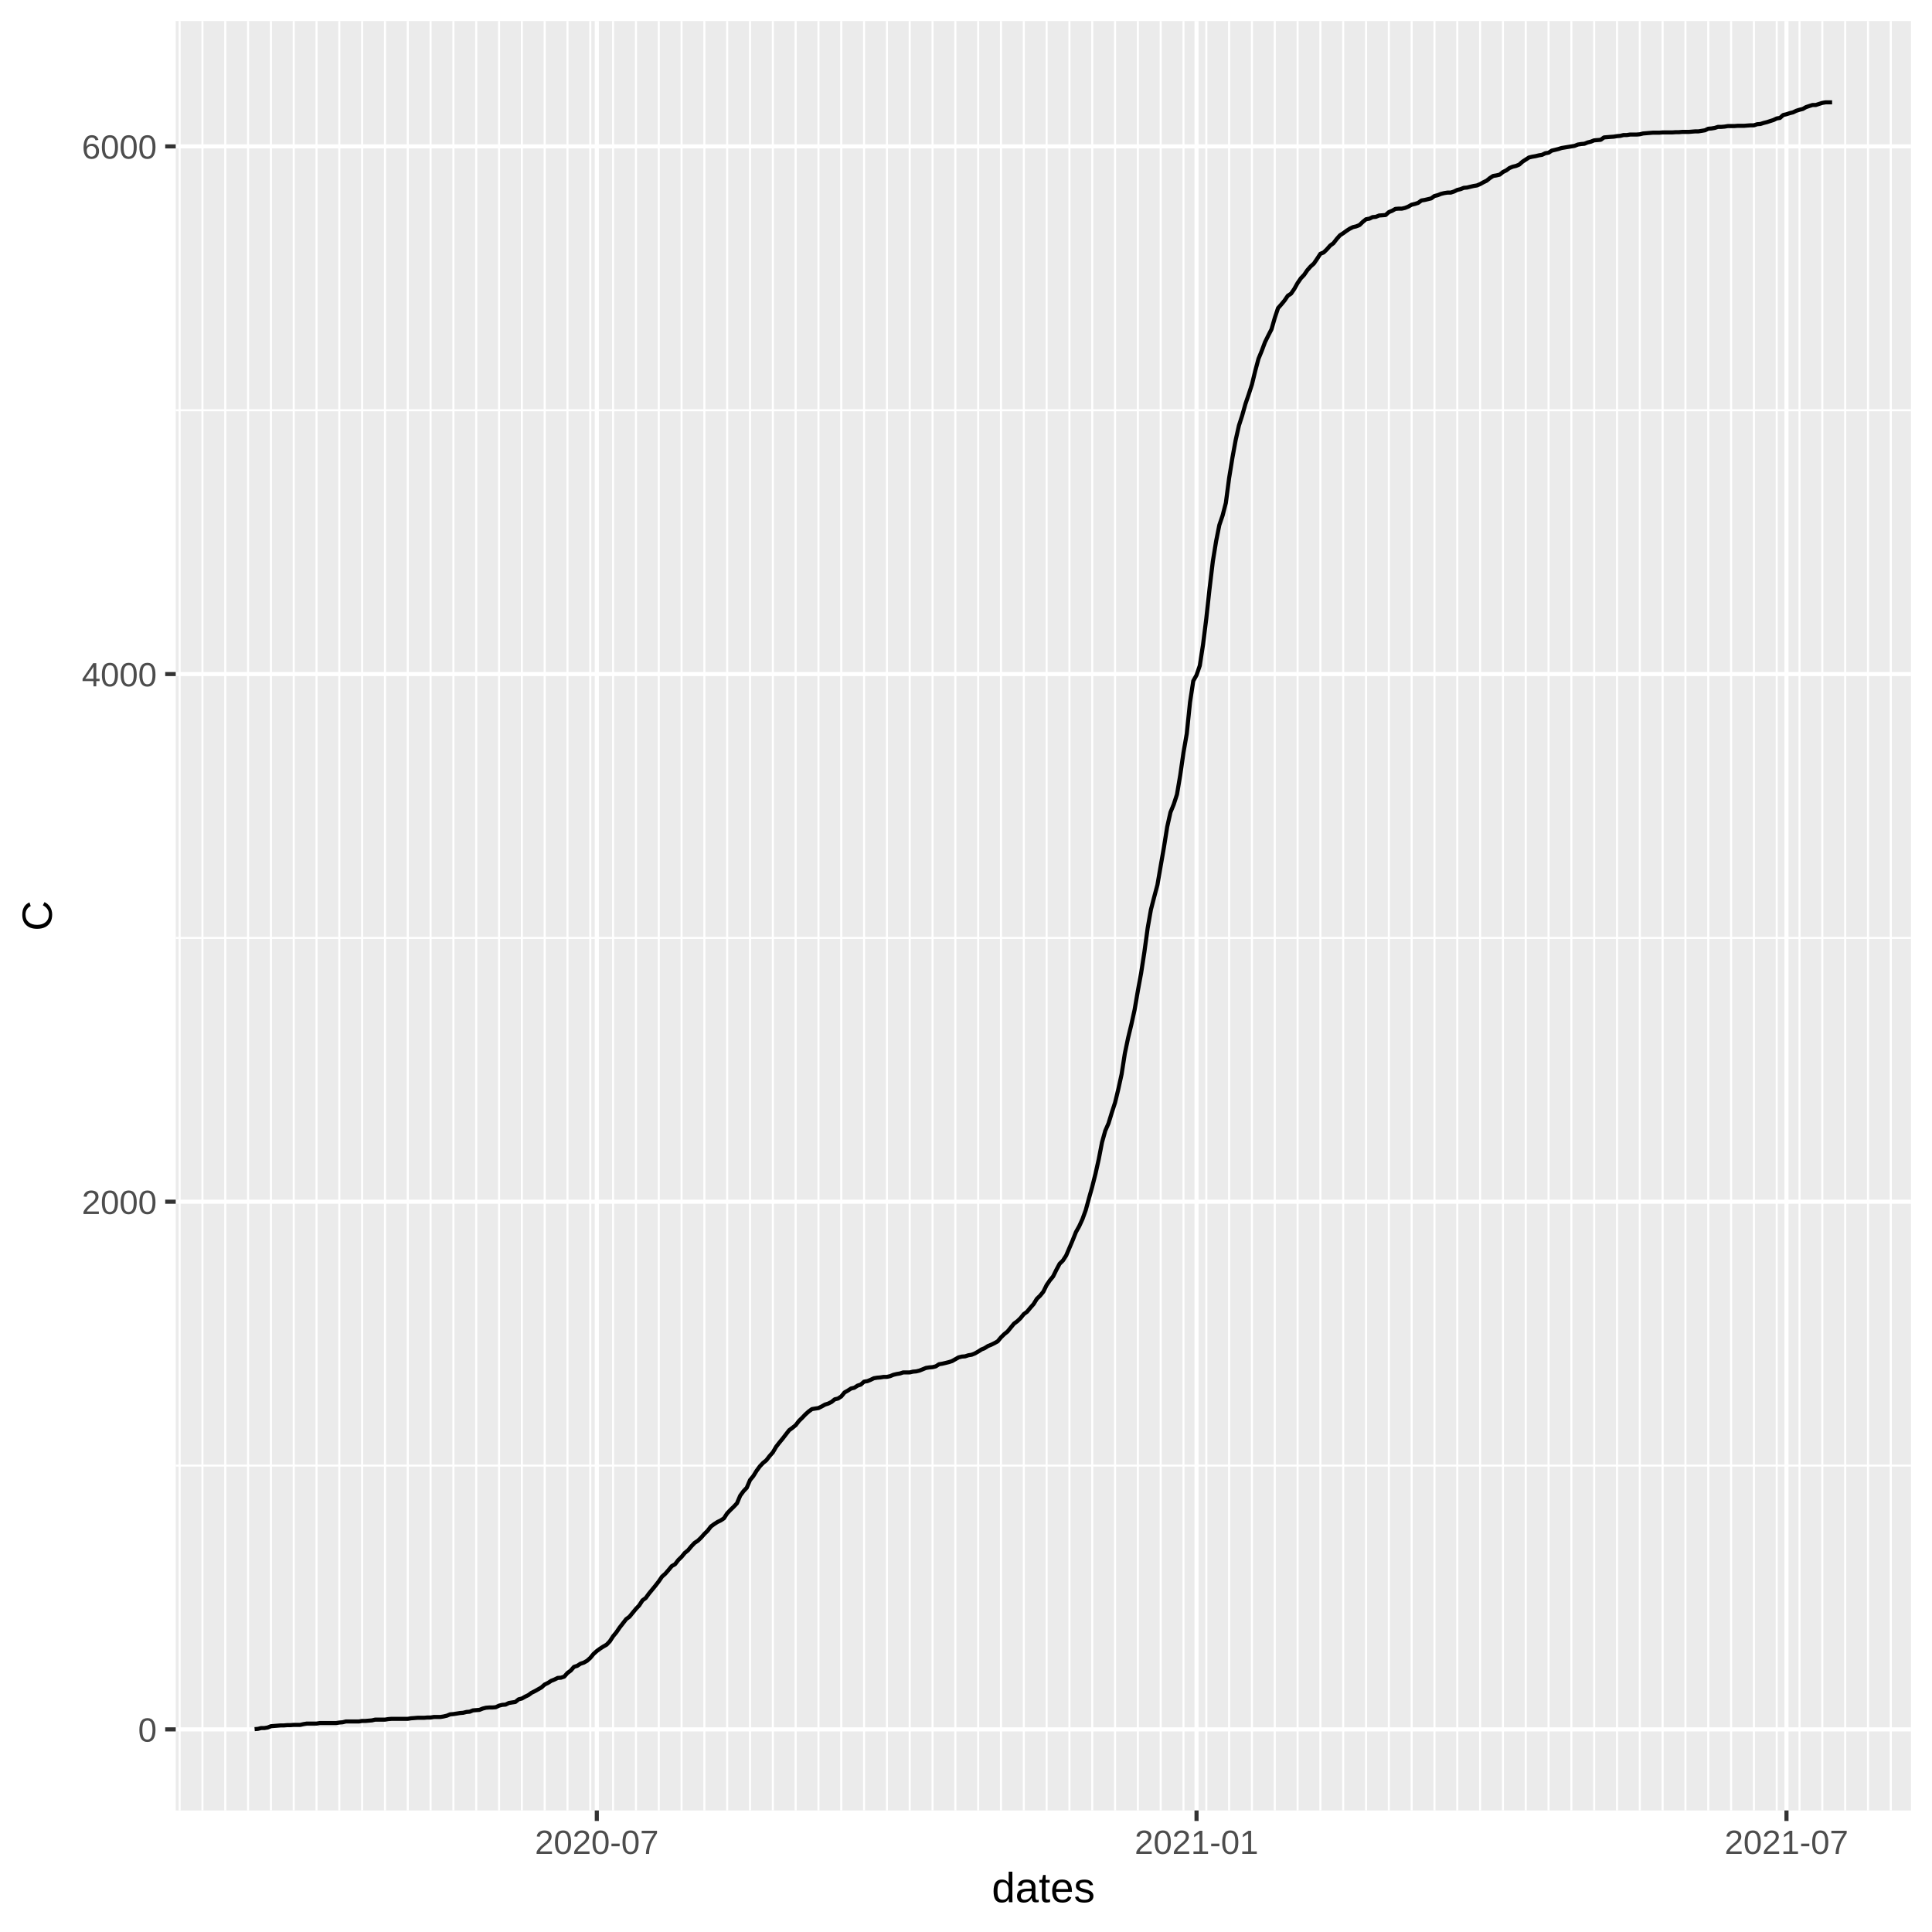
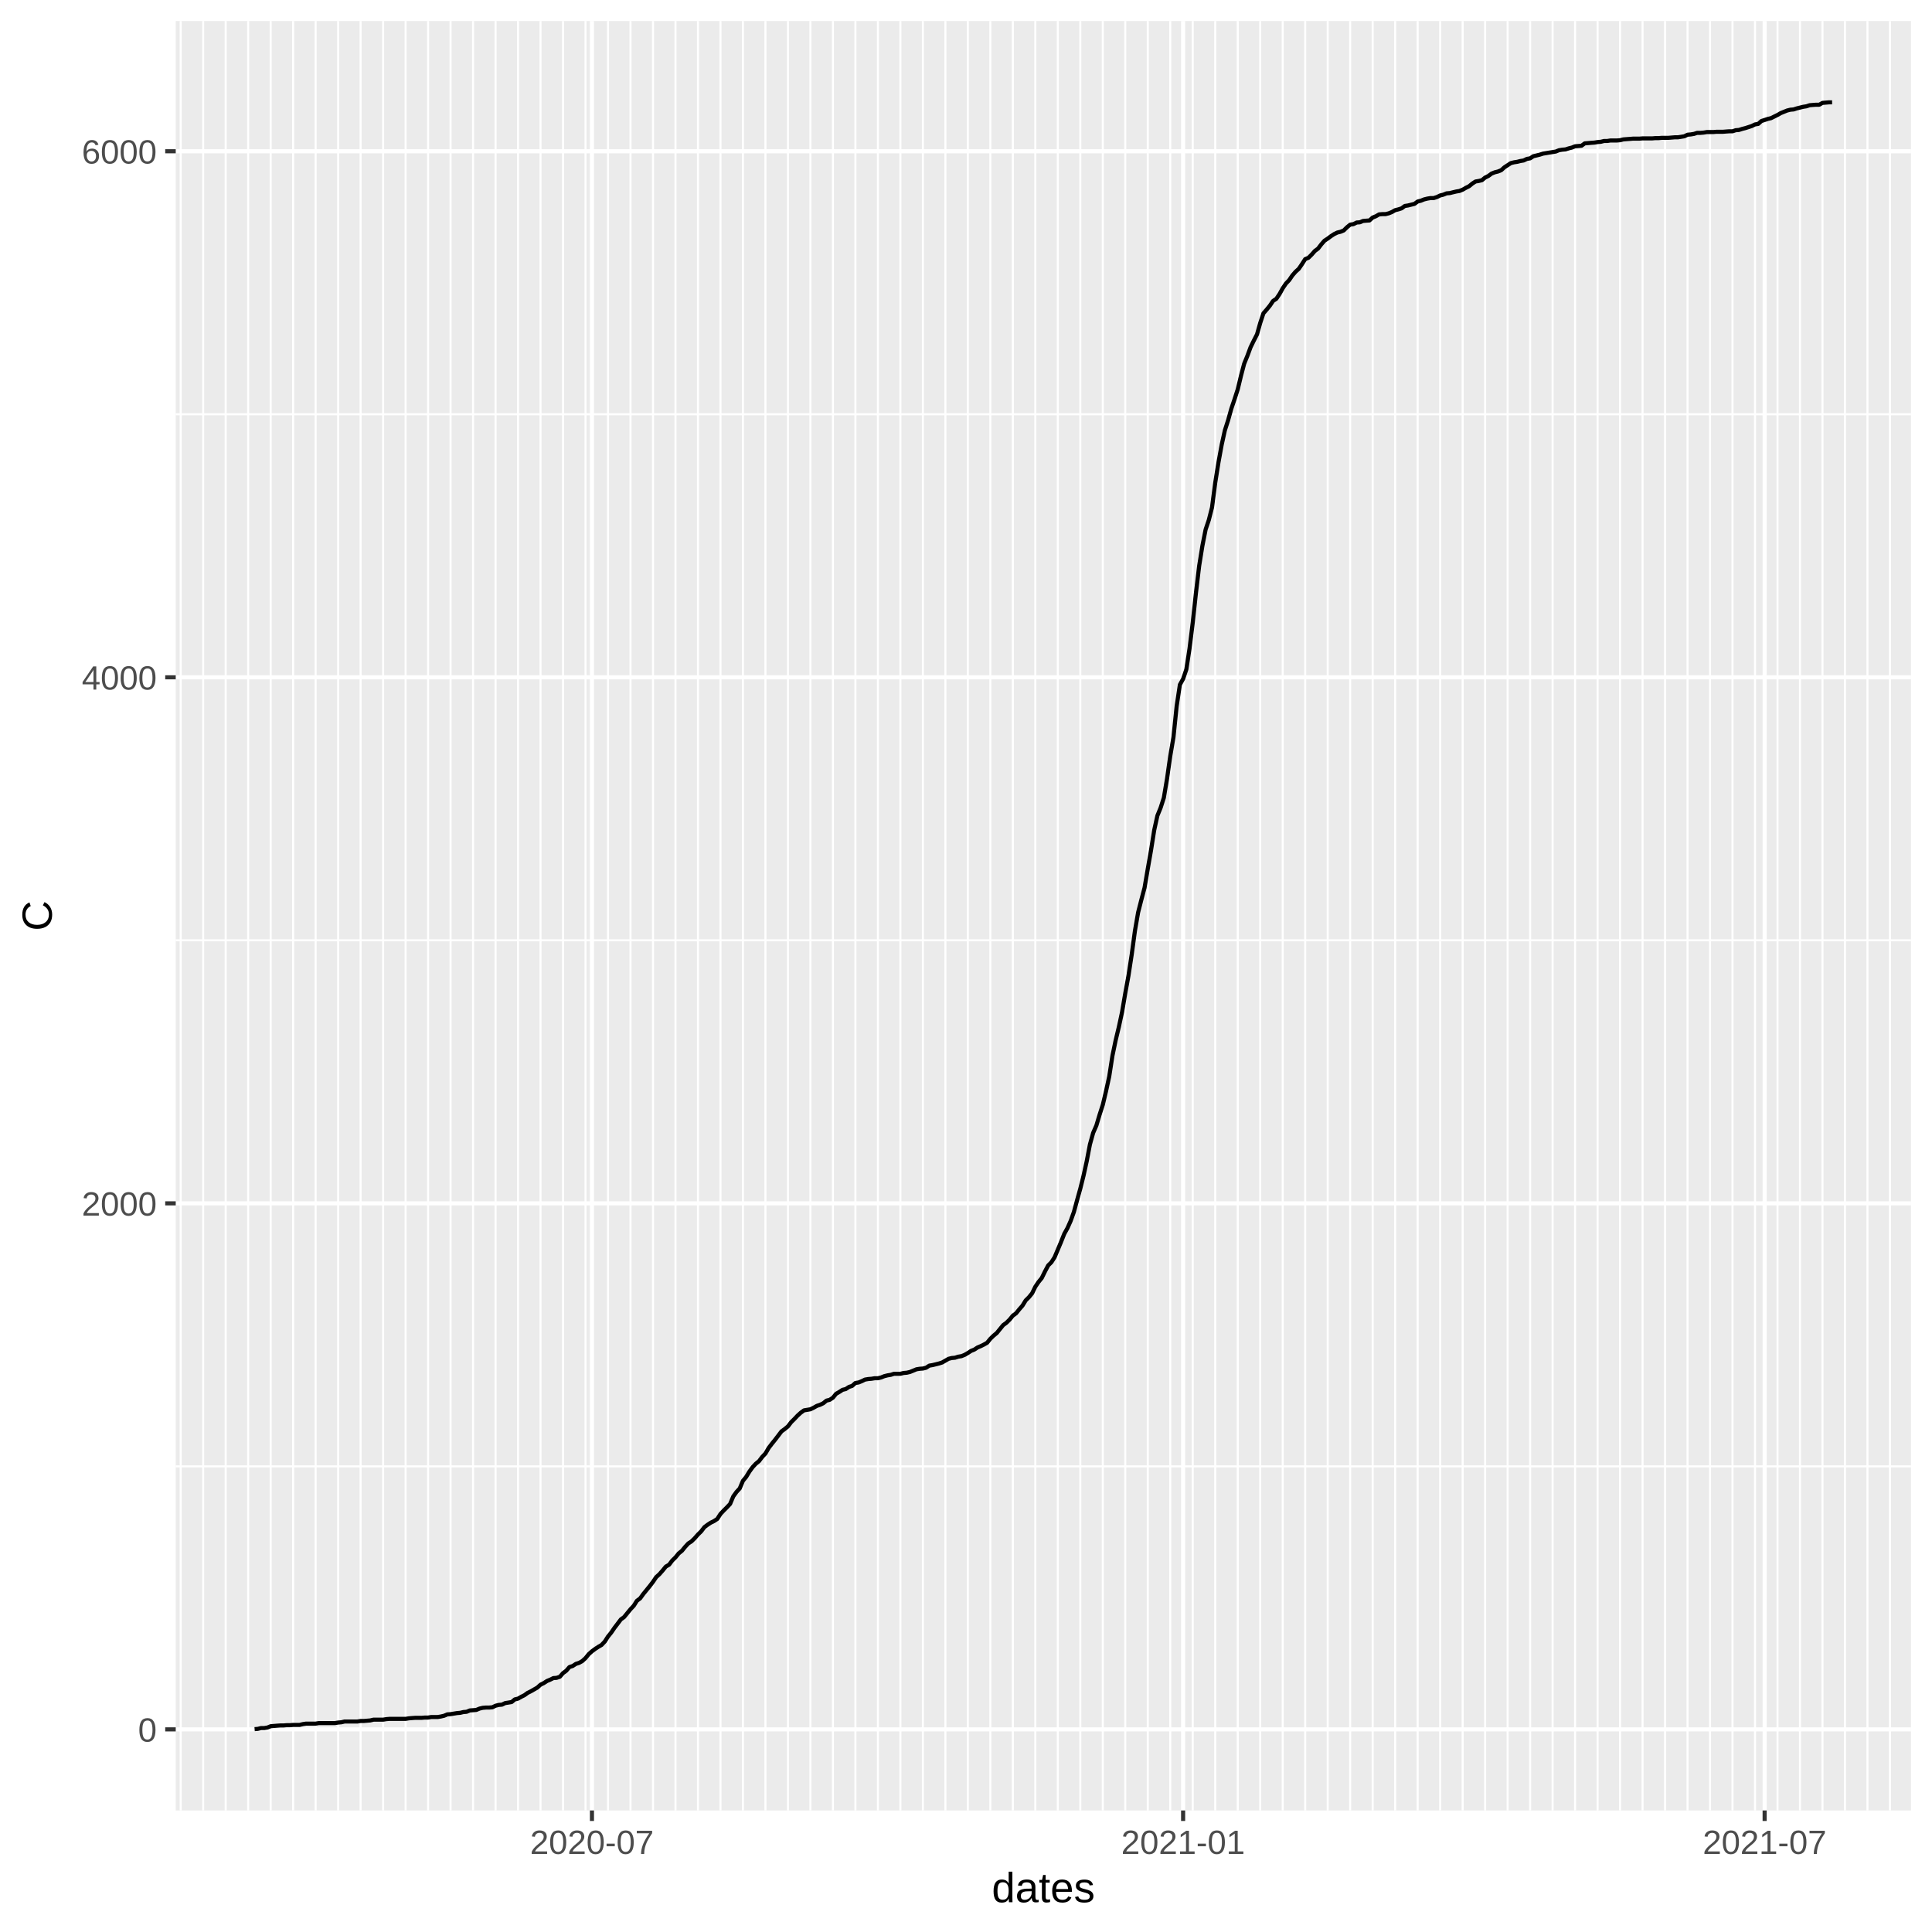
<svg xmlns="http://www.w3.org/2000/svg" class="svglite" width="504.00pt" height="504.00pt" viewBox="0 0 504.00 504.00">
  <defs>
    <style type="text/css">
    .svglite line, .svglite polyline, .svglite polygon, .svglite path, .svglite rect, .svglite circle {
      fill: none;
      stroke: #000000;
      stroke-linecap: round;
      stroke-linejoin: round;
      stroke-miterlimit: 10.00;
    }
  </style>
  </defs>
  <rect width="100%" height="100%" style="stroke: none; fill: #FFFFFF;" />
  <defs>
    <clipPath id="cpMC4wMHw1MDQuMDB8MC4wMHw1MDQuMDA=">
      <rect x="0.00" y="0.00" width="504.00" height="504.00" />
    </clipPath>
  </defs>
  <g clip-path="url(#cpMC4wMHw1MDQuMDB8MC4wMHw1MDQuMDA=)">
    <rect x="0.00" y="0.00" width="504.00" height="504.00" style="stroke-width: 1.07; stroke: #FFFFFF; fill: #FFFFFF;" />
  </g>
  <defs>
    <clipPath id="cpNDUuODR8NDk4LjUyfDUuNDh8NDcyLjI5">
      <rect x="45.84" y="5.48" width="452.68" height="466.82" />
    </clipPath>
  </defs>
  <g clip-path="url(#cpNDUuODR8NDk4LjUyfDUuNDh8NDcyLjI5)">
    <rect x="45.84" y="5.48" width="452.68" height="466.82" style="stroke-width: 1.07; stroke: none; fill: #EBEBEB;" />
-     <polyline points="45.84,382.32 498.52,382.32 " style="stroke-width: 0.53; stroke: #FFFFFF; stroke-linecap: butt;" />
-     <polyline points="45.84,244.67 498.52,244.67 " style="stroke-width: 0.53; stroke: #FFFFFF; stroke-linecap: butt;" />
-     <polyline points="45.84,107.02 498.52,107.02 " style="stroke-width: 0.53; stroke: #FFFFFF; stroke-linecap: butt;" />
-     <polyline points="46.86,472.29 46.86,5.48 " style="stroke-width: 0.53; stroke: #FFFFFF; stroke-linecap: butt;" />
-     <polyline points="52.81,472.29 52.81,5.48 " style="stroke-width: 0.53; stroke: #FFFFFF; stroke-linecap: butt;" />
-     <polyline points="58.76,472.29 58.76,5.48 " style="stroke-width: 0.53; stroke: #FFFFFF; stroke-linecap: butt;" />
-     <polyline points="64.71,472.29 64.71,5.48 " style="stroke-width: 0.53; stroke: #FFFFFF; stroke-linecap: butt;" />
-     <polyline points="70.67,472.29 70.67,5.48 " style="stroke-width: 0.53; stroke: #FFFFFF; stroke-linecap: butt;" />
-     <polyline points="76.62,472.29 76.62,5.48 " style="stroke-width: 0.53; stroke: #FFFFFF; stroke-linecap: butt;" />
-     <polyline points="82.57,472.29 82.57,5.48 " style="stroke-width: 0.53; stroke: #FFFFFF; stroke-linecap: butt;" />
-     <polyline points="88.52,472.29 88.52,5.48 " style="stroke-width: 0.53; stroke: #FFFFFF; stroke-linecap: butt;" />
-     <polyline points="94.47,472.29 94.47,5.48 " style="stroke-width: 0.53; stroke: #FFFFFF; stroke-linecap: butt;" />
-     <polyline points="100.43,472.29 100.43,5.48 " style="stroke-width: 0.53; stroke: #FFFFFF; stroke-linecap: butt;" />
-     <polyline points="106.38,472.29 106.38,5.48 " style="stroke-width: 0.53; stroke: #FFFFFF; stroke-linecap: butt;" />
-     <polyline points="112.33,472.29 112.33,5.48 " style="stroke-width: 0.53; stroke: #FFFFFF; stroke-linecap: butt;" />
-     <polyline points="118.28,472.29 118.28,5.48 " style="stroke-width: 0.53; stroke: #FFFFFF; stroke-linecap: butt;" />
-     <polyline points="124.23,472.29 124.23,5.48 " style="stroke-width: 0.53; stroke: #FFFFFF; stroke-linecap: butt;" />
-     <polyline points="130.19,472.29 130.19,5.48 " style="stroke-width: 0.53; stroke: #FFFFFF; stroke-linecap: butt;" />
-     <polyline points="136.14,472.29 136.14,5.48 " style="stroke-width: 0.53; stroke: #FFFFFF; stroke-linecap: butt;" />
-     <polyline points="142.09,472.29 142.09,5.48 " style="stroke-width: 0.53; stroke: #FFFFFF; stroke-linecap: butt;" />
-     <polyline points="148.04,472.29 148.04,5.48 " style="stroke-width: 0.53; stroke: #FFFFFF; stroke-linecap: butt;" />
-     <polyline points="153.99,472.29 153.99,5.48 " style="stroke-width: 0.53; stroke: #FFFFFF; stroke-linecap: butt;" />
-     <polyline points="159.94,472.29 159.94,5.48 " style="stroke-width: 0.53; stroke: #FFFFFF; stroke-linecap: butt;" />
-     <polyline points="165.90,472.29 165.90,5.48 " style="stroke-width: 0.53; stroke: #FFFFFF; stroke-linecap: butt;" />
-     <polyline points="171.85,472.29 171.85,5.48 " style="stroke-width: 0.53; stroke: #FFFFFF; stroke-linecap: butt;" />
-     <polyline points="177.80,472.29 177.80,5.48 " style="stroke-width: 0.53; stroke: #FFFFFF; stroke-linecap: butt;" />
-     <polyline points="183.75,472.29 183.75,5.48 " style="stroke-width: 0.53; stroke: #FFFFFF; stroke-linecap: butt;" />
-     <polyline points="189.70,472.29 189.70,5.48 " style="stroke-width: 0.53; stroke: #FFFFFF; stroke-linecap: butt;" />
-     <polyline points="195.66,472.29 195.66,5.48 " style="stroke-width: 0.53; stroke: #FFFFFF; stroke-linecap: butt;" />
-     <polyline points="201.61,472.29 201.61,5.48 " style="stroke-width: 0.53; stroke: #FFFFFF; stroke-linecap: butt;" />
-     <polyline points="207.56,472.29 207.56,5.48 " style="stroke-width: 0.53; stroke: #FFFFFF; stroke-linecap: butt;" />
-     <polyline points="213.51,472.29 213.51,5.48 " style="stroke-width: 0.53; stroke: #FFFFFF; stroke-linecap: butt;" />
-     <polyline points="219.46,472.29 219.46,5.48 " style="stroke-width: 0.53; stroke: #FFFFFF; stroke-linecap: butt;" />
-     <polyline points="225.41,472.29 225.41,5.48 " style="stroke-width: 0.53; stroke: #FFFFFF; stroke-linecap: butt;" />
-     <polyline points="231.37,472.29 231.37,5.48 " style="stroke-width: 0.53; stroke: #FFFFFF; stroke-linecap: butt;" />
-     <polyline points="237.32,472.29 237.32,5.48 " style="stroke-width: 0.53; stroke: #FFFFFF; stroke-linecap: butt;" />
-     <polyline points="243.27,472.29 243.27,5.48 " style="stroke-width: 0.53; stroke: #FFFFFF; stroke-linecap: butt;" />
-     <polyline points="249.22,472.29 249.22,5.48 " style="stroke-width: 0.53; stroke: #FFFFFF; stroke-linecap: butt;" />
-     <polyline points="255.17,472.29 255.17,5.48 " style="stroke-width: 0.53; stroke: #FFFFFF; stroke-linecap: butt;" />
-     <polyline points="261.13,472.29 261.13,5.48 " style="stroke-width: 0.53; stroke: #FFFFFF; stroke-linecap: butt;" />
-     <polyline points="267.08,472.29 267.08,5.48 " style="stroke-width: 0.53; stroke: #FFFFFF; stroke-linecap: butt;" />
-     <polyline points="273.03,472.29 273.03,5.48 " style="stroke-width: 0.53; stroke: #FFFFFF; stroke-linecap: butt;" />
-     <polyline points="278.98,472.29 278.98,5.48 " style="stroke-width: 0.53; stroke: #FFFFFF; stroke-linecap: butt;" />
-     <polyline points="284.93,472.29 284.93,5.48 " style="stroke-width: 0.53; stroke: #FFFFFF; stroke-linecap: butt;" />
-     <polyline points="290.89,472.29 290.89,5.48 " style="stroke-width: 0.53; stroke: #FFFFFF; stroke-linecap: butt;" />
-     <polyline points="296.84,472.29 296.84,5.48 " style="stroke-width: 0.53; stroke: #FFFFFF; stroke-linecap: butt;" />
-     <polyline points="302.79,472.29 302.79,5.48 " style="stroke-width: 0.53; stroke: #FFFFFF; stroke-linecap: butt;" />
-     <polyline points="308.74,472.29 308.74,5.48 " style="stroke-width: 0.53; stroke: #FFFFFF; stroke-linecap: butt;" />
-     <polyline points="314.69,472.29 314.69,5.48 " style="stroke-width: 0.53; stroke: #FFFFFF; stroke-linecap: butt;" />
-     <polyline points="320.64,472.29 320.64,5.48 " style="stroke-width: 0.53; stroke: #FFFFFF; stroke-linecap: butt;" />
-     <polyline points="326.60,472.29 326.60,5.48 " style="stroke-width: 0.53; stroke: #FFFFFF; stroke-linecap: butt;" />
-     <polyline points="332.55,472.29 332.55,5.48 " style="stroke-width: 0.53; stroke: #FFFFFF; stroke-linecap: butt;" />
-     <polyline points="338.50,472.29 338.50,5.48 " style="stroke-width: 0.53; stroke: #FFFFFF; stroke-linecap: butt;" />
-     <polyline points="344.45,472.29 344.45,5.48 " style="stroke-width: 0.53; stroke: #FFFFFF; stroke-linecap: butt;" />
-     <polyline points="350.40,472.29 350.40,5.48 " style="stroke-width: 0.53; stroke: #FFFFFF; stroke-linecap: butt;" />
-     <polyline points="356.36,472.29 356.36,5.48 " style="stroke-width: 0.53; stroke: #FFFFFF; stroke-linecap: butt;" />
-     <polyline points="362.31,472.29 362.31,5.48 " style="stroke-width: 0.53; stroke: #FFFFFF; stroke-linecap: butt;" />
-     <polyline points="368.26,472.29 368.26,5.48 " style="stroke-width: 0.53; stroke: #FFFFFF; stroke-linecap: butt;" />
-     <polyline points="374.21,472.29 374.21,5.48 " style="stroke-width: 0.53; stroke: #FFFFFF; stroke-linecap: butt;" />
-     <polyline points="380.16,472.29 380.16,5.48 " style="stroke-width: 0.53; stroke: #FFFFFF; stroke-linecap: butt;" />
-     <polyline points="386.12,472.29 386.12,5.48 " style="stroke-width: 0.53; stroke: #FFFFFF; stroke-linecap: butt;" />
-     <polyline points="392.07,472.29 392.07,5.48 " style="stroke-width: 0.53; stroke: #FFFFFF; stroke-linecap: butt;" />
-     <polyline points="398.02,472.29 398.02,5.48 " style="stroke-width: 0.53; stroke: #FFFFFF; stroke-linecap: butt;" />
-     <polyline points="403.97,472.29 403.97,5.48 " style="stroke-width: 0.53; stroke: #FFFFFF; stroke-linecap: butt;" />
-     <polyline points="409.92,472.29 409.92,5.48 " style="stroke-width: 0.53; stroke: #FFFFFF; stroke-linecap: butt;" />
-     <polyline points="415.87,472.29 415.87,5.48 " style="stroke-width: 0.53; stroke: #FFFFFF; stroke-linecap: butt;" />
-     <polyline points="421.83,472.29 421.83,5.48 " style="stroke-width: 0.53; stroke: #FFFFFF; stroke-linecap: butt;" />
-     <polyline points="427.78,472.29 427.78,5.48 " style="stroke-width: 0.53; stroke: #FFFFFF; stroke-linecap: butt;" />
-     <polyline points="433.73,472.29 433.73,5.48 " style="stroke-width: 0.53; stroke: #FFFFFF; stroke-linecap: butt;" />
-     <polyline points="439.68,472.29 439.68,5.48 " style="stroke-width: 0.53; stroke: #FFFFFF; stroke-linecap: butt;" />
-     <polyline points="445.63,472.29 445.63,5.48 " style="stroke-width: 0.53; stroke: #FFFFFF; stroke-linecap: butt;" />
-     <polyline points="451.59,472.29 451.59,5.48 " style="stroke-width: 0.53; stroke: #FFFFFF; stroke-linecap: butt;" />
-     <polyline points="457.54,472.29 457.54,5.48 " style="stroke-width: 0.53; stroke: #FFFFFF; stroke-linecap: butt;" />
-     <polyline points="463.49,472.29 463.49,5.48 " style="stroke-width: 0.53; stroke: #FFFFFF; stroke-linecap: butt;" />
-     <polyline points="469.44,472.29 469.44,5.48 " style="stroke-width: 0.53; stroke: #FFFFFF; stroke-linecap: butt;" />
-     <polyline points="475.39,472.29 475.39,5.48 " style="stroke-width: 0.53; stroke: #FFFFFF; stroke-linecap: butt;" />
-     <polyline points="481.35,472.29 481.35,5.48 " style="stroke-width: 0.53; stroke: #FFFFFF; stroke-linecap: butt;" />
-     <polyline points="487.30,472.29 487.30,5.48 " style="stroke-width: 0.53; stroke: #FFFFFF; stroke-linecap: butt;" />
-     <polyline points="493.25,472.29 493.25,5.48 " style="stroke-width: 0.53; stroke: #FFFFFF; stroke-linecap: butt;" />
+     <polyline points="45.84,382.53 498.52,382.53 " style="stroke-width: 0.53; stroke: #FFFFFF; stroke-linecap: butt;" />
+     <polyline points="45.84,245.30 498.52,245.30 " style="stroke-width: 0.53; stroke: #FFFFFF; stroke-linecap: butt;" />
+     <polyline points="45.84,108.07 498.52,108.07 " style="stroke-width: 0.53; stroke: #FFFFFF; stroke-linecap: butt;" />
+     <polyline points="47.14,472.29 47.14,5.48 " style="stroke-width: 0.53; stroke: #FFFFFF; stroke-linecap: butt;" />
+     <polyline points="53.00,472.29 53.00,5.48 " style="stroke-width: 0.53; stroke: #FFFFFF; stroke-linecap: butt;" />
+     <polyline points="58.87,472.29 58.87,5.48 " style="stroke-width: 0.53; stroke: #FFFFFF; stroke-linecap: butt;" />
+     <polyline points="64.74,472.29 64.74,5.48 " style="stroke-width: 0.53; stroke: #FFFFFF; stroke-linecap: butt;" />
+     <polyline points="70.61,472.29 70.61,5.48 " style="stroke-width: 0.53; stroke: #FFFFFF; stroke-linecap: butt;" />
+     <polyline points="76.47,472.29 76.47,5.48 " style="stroke-width: 0.53; stroke: #FFFFFF; stroke-linecap: butt;" />
+     <polyline points="82.34,472.29 82.34,5.48 " style="stroke-width: 0.53; stroke: #FFFFFF; stroke-linecap: butt;" />
+     <polyline points="88.21,472.29 88.21,5.48 " style="stroke-width: 0.53; stroke: #FFFFFF; stroke-linecap: butt;" />
+     <polyline points="94.07,472.29 94.07,5.48 " style="stroke-width: 0.53; stroke: #FFFFFF; stroke-linecap: butt;" />
+     <polyline points="99.94,472.29 99.94,5.48 " style="stroke-width: 0.53; stroke: #FFFFFF; stroke-linecap: butt;" />
+     <polyline points="105.81,472.29 105.81,5.48 " style="stroke-width: 0.53; stroke: #FFFFFF; stroke-linecap: butt;" />
+     <polyline points="111.67,472.29 111.67,5.48 " style="stroke-width: 0.53; stroke: #FFFFFF; stroke-linecap: butt;" />
+     <polyline points="117.54,472.29 117.54,5.48 " style="stroke-width: 0.53; stroke: #FFFFFF; stroke-linecap: butt;" />
+     <polyline points="123.41,472.29 123.41,5.48 " style="stroke-width: 0.53; stroke: #FFFFFF; stroke-linecap: butt;" />
+     <polyline points="129.28,472.29 129.28,5.48 " style="stroke-width: 0.53; stroke: #FFFFFF; stroke-linecap: butt;" />
+     <polyline points="135.14,472.29 135.14,5.48 " style="stroke-width: 0.53; stroke: #FFFFFF; stroke-linecap: butt;" />
+     <polyline points="141.01,472.29 141.01,5.48 " style="stroke-width: 0.53; stroke: #FFFFFF; stroke-linecap: butt;" />
+     <polyline points="146.88,472.29 146.88,5.48 " style="stroke-width: 0.53; stroke: #FFFFFF; stroke-linecap: butt;" />
+     <polyline points="152.74,472.29 152.74,5.48 " style="stroke-width: 0.53; stroke: #FFFFFF; stroke-linecap: butt;" />
+     <polyline points="158.61,472.29 158.61,5.48 " style="stroke-width: 0.53; stroke: #FFFFFF; stroke-linecap: butt;" />
+     <polyline points="164.48,472.29 164.48,5.48 " style="stroke-width: 0.53; stroke: #FFFFFF; stroke-linecap: butt;" />
+     <polyline points="170.35,472.29 170.35,5.48 " style="stroke-width: 0.53; stroke: #FFFFFF; stroke-linecap: butt;" />
+     <polyline points="176.21,472.29 176.21,5.48 " style="stroke-width: 0.53; stroke: #FFFFFF; stroke-linecap: butt;" />
+     <polyline points="182.08,472.29 182.08,5.48 " style="stroke-width: 0.53; stroke: #FFFFFF; stroke-linecap: butt;" />
+     <polyline points="187.95,472.29 187.95,5.48 " style="stroke-width: 0.53; stroke: #FFFFFF; stroke-linecap: butt;" />
+     <polyline points="193.81,472.29 193.81,5.48 " style="stroke-width: 0.53; stroke: #FFFFFF; stroke-linecap: butt;" />
+     <polyline points="199.68,472.29 199.68,5.48 " style="stroke-width: 0.53; stroke: #FFFFFF; stroke-linecap: butt;" />
+     <polyline points="205.55,472.29 205.55,5.48 " style="stroke-width: 0.53; stroke: #FFFFFF; stroke-linecap: butt;" />
+     <polyline points="211.41,472.29 211.41,5.48 " style="stroke-width: 0.53; stroke: #FFFFFF; stroke-linecap: butt;" />
+     <polyline points="217.28,472.29 217.28,5.48 " style="stroke-width: 0.53; stroke: #FFFFFF; stroke-linecap: butt;" />
+     <polyline points="223.15,472.29 223.15,5.48 " style="stroke-width: 0.53; stroke: #FFFFFF; stroke-linecap: butt;" />
+     <polyline points="229.02,472.29 229.02,5.48 " style="stroke-width: 0.53; stroke: #FFFFFF; stroke-linecap: butt;" />
+     <polyline points="234.88,472.29 234.88,5.48 " style="stroke-width: 0.53; stroke: #FFFFFF; stroke-linecap: butt;" />
+     <polyline points="240.75,472.29 240.75,5.48 " style="stroke-width: 0.53; stroke: #FFFFFF; stroke-linecap: butt;" />
+     <polyline points="246.62,472.29 246.62,5.48 " style="stroke-width: 0.53; stroke: #FFFFFF; stroke-linecap: butt;" />
+     <polyline points="252.48,472.29 252.48,5.48 " style="stroke-width: 0.53; stroke: #FFFFFF; stroke-linecap: butt;" />
+     <polyline points="258.35,472.29 258.35,5.48 " style="stroke-width: 0.53; stroke: #FFFFFF; stroke-linecap: butt;" />
+     <polyline points="264.22,472.29 264.22,5.48 " style="stroke-width: 0.53; stroke: #FFFFFF; stroke-linecap: butt;" />
+     <polyline points="270.08,472.29 270.08,5.48 " style="stroke-width: 0.53; stroke: #FFFFFF; stroke-linecap: butt;" />
+     <polyline points="275.95,472.29 275.95,5.48 " style="stroke-width: 0.53; stroke: #FFFFFF; stroke-linecap: butt;" />
+     <polyline points="281.82,472.29 281.82,5.48 " style="stroke-width: 0.53; stroke: #FFFFFF; stroke-linecap: butt;" />
+     <polyline points="287.69,472.29 287.69,5.48 " style="stroke-width: 0.53; stroke: #FFFFFF; stroke-linecap: butt;" />
+     <polyline points="293.55,472.29 293.55,5.48 " style="stroke-width: 0.53; stroke: #FFFFFF; stroke-linecap: butt;" />
+     <polyline points="299.42,472.29 299.42,5.48 " style="stroke-width: 0.53; stroke: #FFFFFF; stroke-linecap: butt;" />
+     <polyline points="305.29,472.29 305.29,5.48 " style="stroke-width: 0.53; stroke: #FFFFFF; stroke-linecap: butt;" />
+     <polyline points="311.15,472.29 311.15,5.48 " style="stroke-width: 0.53; stroke: #FFFFFF; stroke-linecap: butt;" />
+     <polyline points="317.02,472.29 317.02,5.48 " style="stroke-width: 0.53; stroke: #FFFFFF; stroke-linecap: butt;" />
+     <polyline points="322.89,472.29 322.89,5.48 " style="stroke-width: 0.53; stroke: #FFFFFF; stroke-linecap: butt;" />
+     <polyline points="328.75,472.29 328.75,5.48 " style="stroke-width: 0.53; stroke: #FFFFFF; stroke-linecap: butt;" />
+     <polyline points="334.62,472.29 334.62,5.48 " style="stroke-width: 0.53; stroke: #FFFFFF; stroke-linecap: butt;" />
+     <polyline points="340.49,472.29 340.49,5.48 " style="stroke-width: 0.53; stroke: #FFFFFF; stroke-linecap: butt;" />
+     <polyline points="346.36,472.29 346.36,5.48 " style="stroke-width: 0.53; stroke: #FFFFFF; stroke-linecap: butt;" />
+     <polyline points="352.22,472.29 352.22,5.48 " style="stroke-width: 0.53; stroke: #FFFFFF; stroke-linecap: butt;" />
+     <polyline points="358.09,472.29 358.09,5.48 " style="stroke-width: 0.53; stroke: #FFFFFF; stroke-linecap: butt;" />
+     <polyline points="363.96,472.29 363.96,5.48 " style="stroke-width: 0.53; stroke: #FFFFFF; stroke-linecap: butt;" />
+     <polyline points="369.82,472.29 369.82,5.48 " style="stroke-width: 0.53; stroke: #FFFFFF; stroke-linecap: butt;" />
+     <polyline points="375.69,472.29 375.69,5.48 " style="stroke-width: 0.53; stroke: #FFFFFF; stroke-linecap: butt;" />
+     <polyline points="381.56,472.29 381.56,5.48 " style="stroke-width: 0.53; stroke: #FFFFFF; stroke-linecap: butt;" />
+     <polyline points="387.42,472.29 387.42,5.48 " style="stroke-width: 0.53; stroke: #FFFFFF; stroke-linecap: butt;" />
+     <polyline points="393.29,472.29 393.29,5.48 " style="stroke-width: 0.53; stroke: #FFFFFF; stroke-linecap: butt;" />
+     <polyline points="399.16,472.29 399.16,5.48 " style="stroke-width: 0.53; stroke: #FFFFFF; stroke-linecap: butt;" />
+     <polyline points="405.03,472.29 405.03,5.48 " style="stroke-width: 0.53; stroke: #FFFFFF; stroke-linecap: butt;" />
+     <polyline points="410.89,472.29 410.89,5.48 " style="stroke-width: 0.53; stroke: #FFFFFF; stroke-linecap: butt;" />
+     <polyline points="416.76,472.29 416.76,5.48 " style="stroke-width: 0.53; stroke: #FFFFFF; stroke-linecap: butt;" />
+     <polyline points="422.63,472.29 422.63,5.48 " style="stroke-width: 0.53; stroke: #FFFFFF; stroke-linecap: butt;" />
+     <polyline points="428.49,472.29 428.49,5.48 " style="stroke-width: 0.53; stroke: #FFFFFF; stroke-linecap: butt;" />
+     <polyline points="434.36,472.29 434.36,5.48 " style="stroke-width: 0.53; stroke: #FFFFFF; stroke-linecap: butt;" />
+     <polyline points="440.23,472.29 440.23,5.48 " style="stroke-width: 0.53; stroke: #FFFFFF; stroke-linecap: butt;" />
+     <polyline points="446.09,472.29 446.09,5.48 " style="stroke-width: 0.53; stroke: #FFFFFF; stroke-linecap: butt;" />
+     <polyline points="451.96,472.29 451.96,5.48 " style="stroke-width: 0.53; stroke: #FFFFFF; stroke-linecap: butt;" />
+     <polyline points="457.83,472.29 457.83,5.48 " style="stroke-width: 0.53; stroke: #FFFFFF; stroke-linecap: butt;" />
+     <polyline points="463.70,472.29 463.70,5.48 " style="stroke-width: 0.53; stroke: #FFFFFF; stroke-linecap: butt;" />
+     <polyline points="469.56,472.29 469.56,5.48 " style="stroke-width: 0.53; stroke: #FFFFFF; stroke-linecap: butt;" />
+     <polyline points="475.43,472.29 475.43,5.48 " style="stroke-width: 0.53; stroke: #FFFFFF; stroke-linecap: butt;" />
+     <polyline points="481.30,472.29 481.30,5.48 " style="stroke-width: 0.53; stroke: #FFFFFF; stroke-linecap: butt;" />
+     <polyline points="487.16,472.29 487.16,5.48 " style="stroke-width: 0.53; stroke: #FFFFFF; stroke-linecap: butt;" />
+     <polyline points="493.03,472.29 493.03,5.48 " style="stroke-width: 0.53; stroke: #FFFFFF; stroke-linecap: butt;" />
    <polyline points="45.84,451.14 498.52,451.14 " style="stroke-width: 1.07; stroke: #FFFFFF; stroke-linecap: butt;" />
-     <polyline points="45.84,313.49 498.52,313.49 " style="stroke-width: 1.07; stroke: #FFFFFF; stroke-linecap: butt;" />
-     <polyline points="45.84,175.84 498.52,175.84 " style="stroke-width: 1.07; stroke: #FFFFFF; stroke-linecap: butt;" />
-     <polyline points="45.84,38.19 498.52,38.19 " style="stroke-width: 1.07; stroke: #FFFFFF; stroke-linecap: butt;" />
-     <polyline points="155.69,472.29 155.69,5.48 " style="stroke-width: 1.07; stroke: #FFFFFF; stroke-linecap: butt;" />
-     <polyline points="312.14,472.29 312.14,5.48 " style="stroke-width: 1.07; stroke: #FFFFFF; stroke-linecap: butt;" />
-     <polyline points="466.04,472.29 466.04,5.48 " style="stroke-width: 1.07; stroke: #FFFFFF; stroke-linecap: butt;" />
-     <polyline points="66.42,451.08 67.27,451.01 68.12,450.80 68.97,450.80 69.82,450.66 70.67,450.32 71.52,450.25 72.37,450.18 73.22,450.11 74.07,450.11 74.92,450.04 75.77,450.04 76.62,449.97 77.47,449.97 78.32,449.97 79.17,449.77 80.02,449.63 80.87,449.63 81.72,449.63 82.57,449.63 83.42,449.49 84.27,449.49 85.12,449.49 85.97,449.49 86.82,449.49 87.67,449.49 88.52,449.36 89.37,449.29 90.22,449.08 91.07,449.08 91.92,449.08 92.77,449.08 93.62,449.08 94.47,448.94 95.32,448.94 96.17,448.87 97.02,448.80 97.87,448.60 98.73,448.60 99.58,448.60 100.43,448.60 101.28,448.46 102.13,448.39 102.98,448.39 103.83,448.39 104.68,448.39 105.53,448.39 106.38,448.39 107.23,448.25 108.08,448.19 108.93,448.12 109.78,448.12 110.63,448.12 111.48,448.05 112.33,448.05 113.18,447.91 114.03,447.91 114.88,447.91 115.73,447.77 116.58,447.57 117.43,447.22 118.28,447.15 119.13,447.02 119.98,446.88 120.83,446.81 121.68,446.60 122.53,446.53 123.38,446.19 124.23,446.12 125.08,446.05 125.93,445.71 126.78,445.50 127.63,445.43 128.48,445.43 129.33,445.36 130.19,444.95 131.04,444.74 131.89,444.68 132.74,444.26 133.59,444.12 134.44,443.99 135.29,443.30 136.14,443.09 136.99,442.61 137.84,442.20 138.69,441.58 139.54,441.17 140.39,440.68 141.24,440.20 142.09,439.44 142.94,439.03 143.79,438.48 144.64,438.14 145.49,437.72 146.34,437.66 147.19,437.38 148.04,436.42 148.89,435.80 149.74,434.83 150.59,434.56 151.44,434.01 152.29,433.73 153.14,433.25 153.99,432.49 154.84,431.46 155.69,430.70 156.54,430.08 157.39,429.53 158.24,429.05 159.09,428.16 159.94,426.85 160.79,425.82 161.64,424.58 162.50,423.48 163.35,422.38 164.20,421.76 165.05,420.72 165.90,419.69 166.75,418.80 167.60,417.49 168.45,416.87 169.30,415.70 170.15,414.67 171.00,413.63 171.85,412.53 172.70,411.29 173.55,410.54 174.40,409.57 175.25,408.54 176.10,408.06 176.95,406.96 177.80,406.13 178.65,405.10 179.50,404.41 180.35,403.38 181.20,402.49 182.05,401.93 182.90,401.11 183.75,400.15 184.60,399.32 185.45,398.22 186.30,397.60 187.15,397.05 188.00,396.64 188.85,396.08 189.70,394.78 190.55,393.88 191.40,393.06 192.25,392.16 193.10,390.17 193.96,389.00 194.81,388.10 195.66,386.10 196.51,385.07 197.36,383.70 198.21,382.53 199.06,381.63 199.91,380.94 200.76,379.84 201.61,378.88 202.46,377.43 203.31,376.33 204.16,375.30 205.01,374.20 205.86,373.10 206.71,372.48 207.56,371.79 208.41,370.69 209.26,369.86 210.11,368.97 210.96,368.21 211.81,367.59 212.66,367.45 213.51,367.32 214.36,366.90 215.21,366.42 216.06,366.15 216.91,365.73 217.76,365.04 218.61,364.84 219.46,364.29 220.31,363.25 221.16,362.77 222.01,362.22 222.86,362.02 223.71,361.47 224.56,361.19 225.41,360.43 226.27,360.30 227.12,359.95 227.97,359.54 228.82,359.40 229.67,359.33 230.52,359.19 231.37,359.19 232.22,358.99 233.07,358.64 233.92,358.44 234.77,358.30 235.62,358.02 236.47,358.02 237.32,358.02 238.17,357.82 239.02,357.75 239.87,357.54 240.72,357.20 241.57,356.85 242.42,356.72 243.27,356.65 244.12,356.44 244.97,355.89 245.82,355.75 246.67,355.55 247.52,355.34 248.37,355.06 249.22,354.58 250.07,354.10 250.92,353.89 251.77,353.83 252.62,353.55 253.47,353.41 254.32,353.07 255.17,352.59 256.02,352.04 256.87,351.69 257.73,351.14 258.58,350.80 259.43,350.38 260.28,349.90 261.13,348.87 261.98,348.04 262.83,347.36 263.68,346.32 264.53,345.29 265.38,344.67 266.23,343.85 267.08,342.81 267.93,342.19 268.78,341.16 269.63,340.20 270.48,338.82 271.33,338.00 272.18,336.96 273.03,335.24 273.88,334.00 274.73,332.97 275.58,331.25 276.43,329.67 277.28,328.84 278.13,327.53 278.98,325.54 279.83,323.54 280.68,321.41 281.53,319.89 282.38,318.04 283.23,315.70 284.08,312.60 284.93,309.57 285.78,306.20 286.63,302.41 287.48,298.01 288.33,294.98 289.18,293.05 290.04,290.23 290.89,287.62 291.74,284.11 292.59,280.25 293.44,274.81 294.29,270.75 295.14,267.24 295.99,263.39 296.84,258.43 297.69,253.82 298.54,248.32 299.39,242.12 300.24,237.30 301.09,234.00 301.94,230.83 302.79,225.88 303.64,220.99 304.49,215.69 305.34,211.91 306.19,209.84 307.04,207.23 307.89,202.20 308.74,196.28 309.59,191.40 310.44,183.21 311.29,177.63 312.14,176.12 312.99,173.64 313.84,168.13 314.69,161.32 315.54,153.54 316.39,146.45 317.24,141.22 318.09,136.96 318.94,134.48 319.79,131.18 320.64,124.71 321.50,119.41 322.35,114.79 323.20,111.01 324.05,108.39 324.90,105.37 325.75,102.89 326.60,100.27 327.45,96.76 328.30,93.60 329.15,91.53 330.00,89.26 330.85,87.54 331.70,85.89 332.55,82.93 333.40,80.38 334.25,79.42 335.10,78.39 335.95,77.15 336.80,76.60 337.65,75.36 338.50,73.84 339.35,72.60 340.20,71.71 341.05,70.47 341.90,69.51 342.75,68.75 343.60,67.51 344.45,66.20 345.30,65.86 346.15,65.03 347.00,64.07 347.85,63.45 348.70,62.35 349.55,61.39 350.40,60.84 351.25,60.22 352.10,59.67 352.95,59.25 353.81,59.05 354.66,58.70 355.51,57.88 356.36,57.19 357.21,57.05 358.06,56.64 358.91,56.57 359.76,56.22 360.61,56.16 361.46,56.09 362.31,55.33 363.16,54.99 364.01,54.50 364.86,54.43 365.71,54.43 366.56,54.23 367.41,53.88 368.26,53.40 369.11,53.20 369.96,52.92 370.81,52.30 371.66,52.16 372.51,51.96 373.36,51.75 374.21,51.13 375.06,50.92 375.91,50.58 376.76,50.37 377.61,50.24 378.46,50.24 379.31,49.96 380.16,49.55 381.01,49.34 381.86,49.00 382.71,48.93 383.56,48.72 384.41,48.52 385.27,48.38 386.12,48.03 386.97,47.55 387.82,47.14 388.67,46.45 389.52,45.90 390.37,45.76 391.22,45.56 392.07,44.87 392.92,44.46 393.77,43.84 394.62,43.49 395.47,43.29 396.32,42.94 397.17,42.18 398.02,41.63 398.87,41.08 399.72,40.88 400.57,40.74 401.42,40.53 402.27,40.39 403.12,39.98 403.97,39.84 404.82,39.29 405.67,39.09 406.52,38.88 407.37,38.61 408.22,38.47 409.07,38.33 409.92,38.19 410.77,38.05 411.62,37.71 412.47,37.57 413.32,37.50 414.17,37.16 415.02,36.95 415.87,36.61 416.72,36.54 417.58,36.47 418.43,35.85 419.28,35.78 420.13,35.71 420.98,35.65 421.83,35.51 422.68,35.44 423.53,35.23 424.38,35.23 425.23,35.10 426.08,35.10 426.93,35.10 427.78,35.03 428.63,34.82 429.48,34.75 430.33,34.68 431.18,34.61 432.03,34.61 432.88,34.61 433.73,34.54 434.58,34.54 435.43,34.54 436.28,34.54 437.13,34.48 437.98,34.48 438.83,34.41 439.68,34.41 440.53,34.41 441.38,34.34 442.23,34.27 443.08,34.27 443.93,34.13 444.78,33.99 445.63,33.58 446.48,33.51 447.33,33.37 448.18,33.10 449.04,33.10 449.89,33.03 450.74,32.89 451.59,32.89 452.44,32.89 453.29,32.82 454.14,32.82 454.99,32.82 455.84,32.75 456.69,32.69 457.54,32.69 458.39,32.41 459.24,32.34 460.09,32.07 460.94,31.86 461.79,31.58 462.64,31.31 463.49,30.90 464.34,30.76 465.19,30.00 466.04,29.80 466.89,29.52 467.74,29.31 468.59,28.90 469.44,28.63 470.29,28.42 471.14,27.94 471.99,27.66 472.84,27.39 473.69,27.39 474.54,27.11 475.39,26.84 476.24,26.70 477.09,26.70 477.94,26.70 " style="stroke-width: 1.07; stroke-linecap: butt;" />
+     <polyline points="45.84,313.92 498.52,313.92 " style="stroke-width: 1.07; stroke: #FFFFFF; stroke-linecap: butt;" />
+     <polyline points="45.84,176.69 498.52,176.69 " style="stroke-width: 1.07; stroke: #FFFFFF; stroke-linecap: butt;" />
+     <polyline points="45.84,39.46 498.52,39.46 " style="stroke-width: 1.07; stroke: #FFFFFF; stroke-linecap: butt;" />
+     <polyline points="154.42,472.29 154.42,5.48 " style="stroke-width: 1.07; stroke: #FFFFFF; stroke-linecap: butt;" />
+     <polyline points="308.64,472.29 308.64,5.48 " style="stroke-width: 1.07; stroke: #FFFFFF; stroke-linecap: butt;" />
+     <polyline points="460.34,472.29 460.34,5.48 " style="stroke-width: 1.07; stroke: #FFFFFF; stroke-linecap: butt;" />
+     <polyline points="66.42,451.08 67.25,451.01 68.09,450.80 68.93,450.80 69.77,450.66 70.61,450.32 71.44,450.25 72.28,450.18 73.12,450.12 73.96,450.12 74.80,450.05 75.63,450.05 76.47,449.98 77.31,449.98 78.15,449.98 78.99,449.77 79.83,449.64 80.66,449.64 81.50,449.64 82.34,449.64 83.18,449.50 84.02,449.50 84.85,449.50 85.69,449.50 86.53,449.50 87.37,449.50 88.21,449.36 89.05,449.29 89.88,449.09 90.72,449.09 91.56,449.09 92.40,449.09 93.24,449.09 94.07,448.95 94.91,448.95 95.75,448.88 96.59,448.81 97.43,448.61 98.26,448.61 99.10,448.61 99.94,448.61 100.78,448.47 101.62,448.40 102.46,448.40 103.29,448.40 104.13,448.40 104.97,448.40 105.81,448.40 106.65,448.26 107.48,448.19 108.32,448.13 109.16,448.13 110.00,448.13 110.84,448.06 111.67,448.06 112.51,447.92 113.35,447.92 114.19,447.92 115.03,447.78 115.87,447.58 116.70,447.23 117.54,447.17 118.38,447.03 119.22,446.89 120.06,446.82 120.89,446.62 121.73,446.55 122.57,446.20 123.41,446.14 124.25,446.07 125.09,445.72 125.92,445.52 126.76,445.45 127.60,445.45 128.44,445.38 129.28,444.97 130.11,444.76 130.95,444.69 131.79,444.28 132.63,444.15 133.47,444.01 134.30,443.32 135.14,443.12 135.98,442.64 136.82,442.22 137.66,441.61 138.50,441.20 139.33,440.72 140.17,440.24 141.01,439.48 141.85,439.07 142.69,438.52 143.52,438.18 144.36,437.76 145.20,437.70 146.04,437.42 146.88,436.46 147.72,435.84 148.55,434.88 149.39,434.61 150.23,434.06 151.07,433.79 151.91,433.31 152.74,432.55 153.58,431.52 154.42,430.77 155.26,430.15 156.10,429.60 156.93,429.12 157.77,428.23 158.61,426.92 159.45,425.89 160.29,424.66 161.13,423.56 161.96,422.46 162.80,421.85 163.64,420.82 164.48,419.79 165.32,418.90 166.15,417.59 166.99,416.97 167.83,415.81 168.67,414.78 169.51,413.75 170.35,412.65 171.18,411.42 172.02,410.66 172.86,409.70 173.70,408.67 174.54,408.19 175.37,407.09 176.21,406.27 177.05,405.24 177.89,404.56 178.73,403.53 179.56,402.63 180.40,402.09 181.24,401.26 182.08,400.30 182.92,399.48 183.76,398.38 184.59,397.76 185.43,397.21 186.27,396.80 187.11,396.25 187.95,394.95 188.78,394.06 189.62,393.23 190.46,392.34 191.30,390.35 192.14,389.19 192.97,388.29 193.81,386.30 194.65,385.28 195.49,383.90 196.33,382.74 197.17,381.84 198.00,381.16 198.84,380.06 199.68,379.17 200.52,377.73 201.36,376.63 202.19,375.60 203.03,374.50 203.87,373.40 204.71,372.79 205.55,372.10 206.39,371.00 207.22,370.18 208.06,369.29 208.90,368.53 209.74,367.92 210.58,367.78 211.41,367.64 212.25,367.23 213.09,366.75 213.93,366.47 214.77,366.06 215.60,365.38 216.44,365.17 217.28,364.62 218.12,363.59 218.96,363.11 219.80,362.56 220.63,362.36 221.47,361.81 222.31,361.53 223.15,360.78 223.99,360.64 224.82,360.30 225.66,359.89 226.50,359.75 227.34,359.68 228.18,359.54 229.02,359.54 229.85,359.34 230.69,359.00 231.53,358.79 232.37,358.65 233.21,358.38 234.04,358.38 234.88,358.38 235.72,358.17 236.56,358.10 237.40,357.90 238.23,357.56 239.07,357.21 239.91,357.07 240.75,357.01 241.59,356.80 242.43,356.25 243.26,356.11 244.10,355.91 244.94,355.70 245.78,355.43 246.62,354.95 247.45,354.47 248.29,354.26 249.13,354.19 249.97,353.92 250.81,353.78 251.65,353.44 252.48,352.96 253.32,352.41 254.16,352.07 255.00,351.52 255.84,351.17 256.67,350.76 257.51,350.28 258.35,349.25 259.19,348.43 260.03,347.74 260.86,346.71 261.70,345.68 262.54,345.07 263.38,344.24 264.22,343.21 265.06,342.60 265.89,341.57 266.73,340.61 267.57,339.24 268.41,338.41 269.25,337.38 270.08,335.67 270.92,334.43 271.76,333.40 272.60,331.69 273.44,330.11 274.27,329.29 275.11,327.98 275.95,325.99 276.79,324.00 277.63,321.88 278.47,320.37 279.30,318.51 280.14,316.18 280.98,313.09 281.82,310.07 282.66,306.71 283.49,302.94 284.33,298.55 285.17,295.53 286.01,293.61 286.85,290.79 287.69,288.19 288.52,284.69 289.36,280.84 290.20,275.42 291.04,271.38 291.88,267.88 292.71,264.03 293.55,259.09 294.39,254.50 295.23,249.01 296.07,242.83 296.90,238.03 297.74,234.74 298.58,231.58 299.42,226.64 300.26,221.84 301.10,216.55 301.93,212.78 302.77,210.72 303.61,208.11 304.45,203.10 305.29,197.20 306.12,192.33 306.96,184.17 307.80,178.61 308.64,177.10 309.48,174.63 310.32,169.14 311.15,162.42 311.99,154.66 312.83,147.60 313.67,142.38 314.51,138.13 315.34,135.66 316.18,132.36 317.02,125.91 317.86,120.63 318.70,116.03 319.53,112.26 320.37,109.65 321.21,106.63 322.05,104.16 322.89,101.56 323.73,98.06 324.56,94.90 325.40,92.84 326.24,90.58 327.08,88.86 327.92,87.22 328.75,84.27 329.59,81.73 330.43,80.77 331.27,79.74 332.11,78.50 332.95,77.95 333.78,76.72 334.62,75.21 335.46,73.97 336.30,73.08 337.14,71.85 337.97,70.89 338.81,70.13 339.65,68.90 340.49,67.59 341.33,67.25 342.16,66.43 343.00,65.47 343.84,64.85 344.68,63.75 345.52,62.79 346.36,62.24 347.19,61.62 348.03,61.07 348.87,60.66 349.71,60.46 350.55,60.11 351.38,59.29 352.22,58.60 353.06,58.47 353.90,58.05 354.74,57.99 355.57,57.64 356.41,57.57 357.25,57.51 358.09,56.75 358.93,56.41 359.77,55.93 360.60,55.86 361.44,55.86 362.28,55.65 363.12,55.31 363.96,54.83 364.79,54.62 365.63,54.35 366.47,53.73 367.31,53.60 368.15,53.39 368.99,53.18 369.82,52.57 370.66,52.36 371.50,52.02 372.34,51.81 373.18,51.67 374.01,51.67 374.85,51.40 375.69,50.99 376.53,50.78 377.37,50.44 378.20,50.37 379.04,50.16 379.88,49.96 380.72,49.82 381.56,49.48 382.40,49.00 383.23,48.59 384.07,47.90 384.91,47.35 385.75,47.21 386.59,47.01 387.42,46.32 388.26,45.91 389.10,45.29 389.94,44.95 390.78,44.74 391.62,44.40 392.45,43.65 393.29,43.10 394.13,42.55 394.97,42.34 395.81,42.21 396.64,42.00 397.48,41.86 398.32,41.45 399.16,41.31 400.00,40.76 400.83,40.56 401.67,40.35 402.51,40.08 403.35,39.94 404.19,39.80 405.03,39.67 405.86,39.53 406.70,39.19 407.54,39.05 408.38,38.98 409.22,38.71 410.05,38.50 410.89,38.16 411.73,38.09 412.57,38.02 413.41,37.40 414.25,37.33 415.08,37.26 415.92,37.20 416.76,37.06 417.60,36.99 418.44,36.78 419.27,36.78 420.11,36.65 420.95,36.65 421.79,36.65 422.63,36.58 423.46,36.37 424.30,36.30 425.14,36.24 425.98,36.17 426.82,36.17 427.66,36.17 428.49,36.10 429.33,36.10 430.17,36.10 431.01,36.10 431.85,36.03 432.68,36.03 433.52,35.96 434.36,35.96 435.20,35.96 436.04,35.89 436.88,35.82 437.71,35.82 438.55,35.69 439.39,35.55 440.23,35.14 441.07,35.07 441.90,34.93 442.74,34.66 443.58,34.66 444.42,34.59 445.26,34.45 446.09,34.45 446.93,34.45 447.77,34.38 448.61,34.38 449.45,34.38 450.29,34.31 451.12,34.25 451.96,34.25 452.80,33.97 453.64,33.90 454.48,33.63 455.31,33.42 456.15,33.15 456.99,32.87 457.83,32.46 458.67,32.32 459.50,31.57 460.34,31.30 461.18,31.02 462.02,30.82 462.86,30.40 463.70,29.99 464.53,29.51 465.37,29.17 466.21,28.83 467.05,28.62 467.89,28.55 468.72,28.28 469.56,28.07 470.40,27.86 471.24,27.73 472.08,27.45 472.92,27.38 473.75,27.32 474.59,27.32 475.43,26.84 476.27,26.77 477.11,26.70 477.94,26.70 " style="stroke-width: 1.07; stroke-linecap: butt;" />
  </g>
  <g clip-path="url(#cpMC4wMHw1MDQuMDB8MC4wMHw1MDQuMDA=)">
    <text x="40.91" y="454.35" text-anchor="end" style="font-size: 8.80px; fill: #4D4D4D; font-family: Liberation Sans;" textLength="5.59px" lengthAdjust="spacingAndGlyphs">0</text>
-     <text x="40.91" y="316.70" text-anchor="end" style="font-size: 8.80px; fill: #4D4D4D; font-family: Liberation Sans;" textLength="22.38px" lengthAdjust="spacingAndGlyphs">2000</text>
-     <text x="40.91" y="179.05" text-anchor="end" style="font-size: 8.80px; fill: #4D4D4D; font-family: Liberation Sans;" textLength="22.38px" lengthAdjust="spacingAndGlyphs">4000</text>
-     <text x="40.91" y="41.40" text-anchor="end" style="font-size: 8.80px; fill: #4D4D4D; font-family: Liberation Sans;" textLength="22.38px" lengthAdjust="spacingAndGlyphs">6000</text>
+     <text x="40.91" y="317.12" text-anchor="end" style="font-size: 8.80px; fill: #4D4D4D; font-family: Liberation Sans;" textLength="22.38px" lengthAdjust="spacingAndGlyphs">2000</text>
+     <text x="40.91" y="179.90" text-anchor="end" style="font-size: 8.80px; fill: #4D4D4D; font-family: Liberation Sans;" textLength="22.38px" lengthAdjust="spacingAndGlyphs">4000</text>
+     <text x="40.91" y="42.67" text-anchor="end" style="font-size: 8.80px; fill: #4D4D4D; font-family: Liberation Sans;" textLength="22.38px" lengthAdjust="spacingAndGlyphs">6000</text>
    <polyline points="43.10,451.14 45.84,451.14 " style="stroke-width: 1.07; stroke: #333333; stroke-linecap: butt;" />
-     <polyline points="43.10,313.49 45.84,313.49 " style="stroke-width: 1.07; stroke: #333333; stroke-linecap: butt;" />
-     <polyline points="43.10,175.84 45.84,175.84 " style="stroke-width: 1.07; stroke: #333333; stroke-linecap: butt;" />
-     <polyline points="43.10,38.19 45.84,38.19 " style="stroke-width: 1.07; stroke: #333333; stroke-linecap: butt;" />
-     <polyline points="155.69,475.03 155.69,472.29 " style="stroke-width: 1.07; stroke: #333333; stroke-linecap: butt;" />
-     <polyline points="312.14,475.03 312.14,472.29 " style="stroke-width: 1.07; stroke: #333333; stroke-linecap: butt;" />
-     <polyline points="466.04,475.03 466.04,472.29 " style="stroke-width: 1.07; stroke: #333333; stroke-linecap: butt;" />
-     <text x="155.69" y="483.64" text-anchor="middle" style="font-size: 8.80px; fill: #4D4D4D; font-family: Liberation Sans;" textLength="36.74px" lengthAdjust="spacingAndGlyphs">2020-07</text>
-     <text x="312.14" y="483.64" text-anchor="middle" style="font-size: 8.80px; fill: #4D4D4D; font-family: Liberation Sans;" textLength="36.74px" lengthAdjust="spacingAndGlyphs">2021-01</text>
-     <text x="466.04" y="483.64" text-anchor="middle" style="font-size: 8.80px; fill: #4D4D4D; font-family: Liberation Sans;" textLength="36.74px" lengthAdjust="spacingAndGlyphs">2021-07</text>
+     <polyline points="43.10,313.92 45.84,313.92 " style="stroke-width: 1.07; stroke: #333333; stroke-linecap: butt;" />
+     <polyline points="43.10,176.69 45.84,176.69 " style="stroke-width: 1.07; stroke: #333333; stroke-linecap: butt;" />
+     <polyline points="43.10,39.46 45.84,39.46 " style="stroke-width: 1.07; stroke: #333333; stroke-linecap: butt;" />
+     <polyline points="154.42,475.03 154.42,472.29 " style="stroke-width: 1.07; stroke: #333333; stroke-linecap: butt;" />
+     <polyline points="308.64,475.03 308.64,472.29 " style="stroke-width: 1.07; stroke: #333333; stroke-linecap: butt;" />
+     <polyline points="460.34,475.03 460.34,472.29 " style="stroke-width: 1.07; stroke: #333333; stroke-linecap: butt;" />
+     <text x="154.42" y="483.64" text-anchor="middle" style="font-size: 8.80px; fill: #4D4D4D; font-family: Liberation Sans;" textLength="36.74px" lengthAdjust="spacingAndGlyphs">2020-07</text>
+     <text x="308.64" y="483.64" text-anchor="middle" style="font-size: 8.80px; fill: #4D4D4D; font-family: Liberation Sans;" textLength="36.74px" lengthAdjust="spacingAndGlyphs">2021-01</text>
+     <text x="460.34" y="483.64" text-anchor="middle" style="font-size: 8.80px; fill: #4D4D4D; font-family: Liberation Sans;" textLength="36.74px" lengthAdjust="spacingAndGlyphs">2021-07</text>
    <text x="272.18" y="496.23" text-anchor="middle" style="font-size: 11.00px; font-family: Liberation Sans;" textLength="30.54px" lengthAdjust="spacingAndGlyphs">dates</text>
    <text transform="translate(13.50,238.89) rotate(-90)" text-anchor="middle" style="font-size: 11.00px; font-family: Liberation Sans;" textLength="7.68px" lengthAdjust="spacingAndGlyphs">C</text>
  </g>
</svg>
